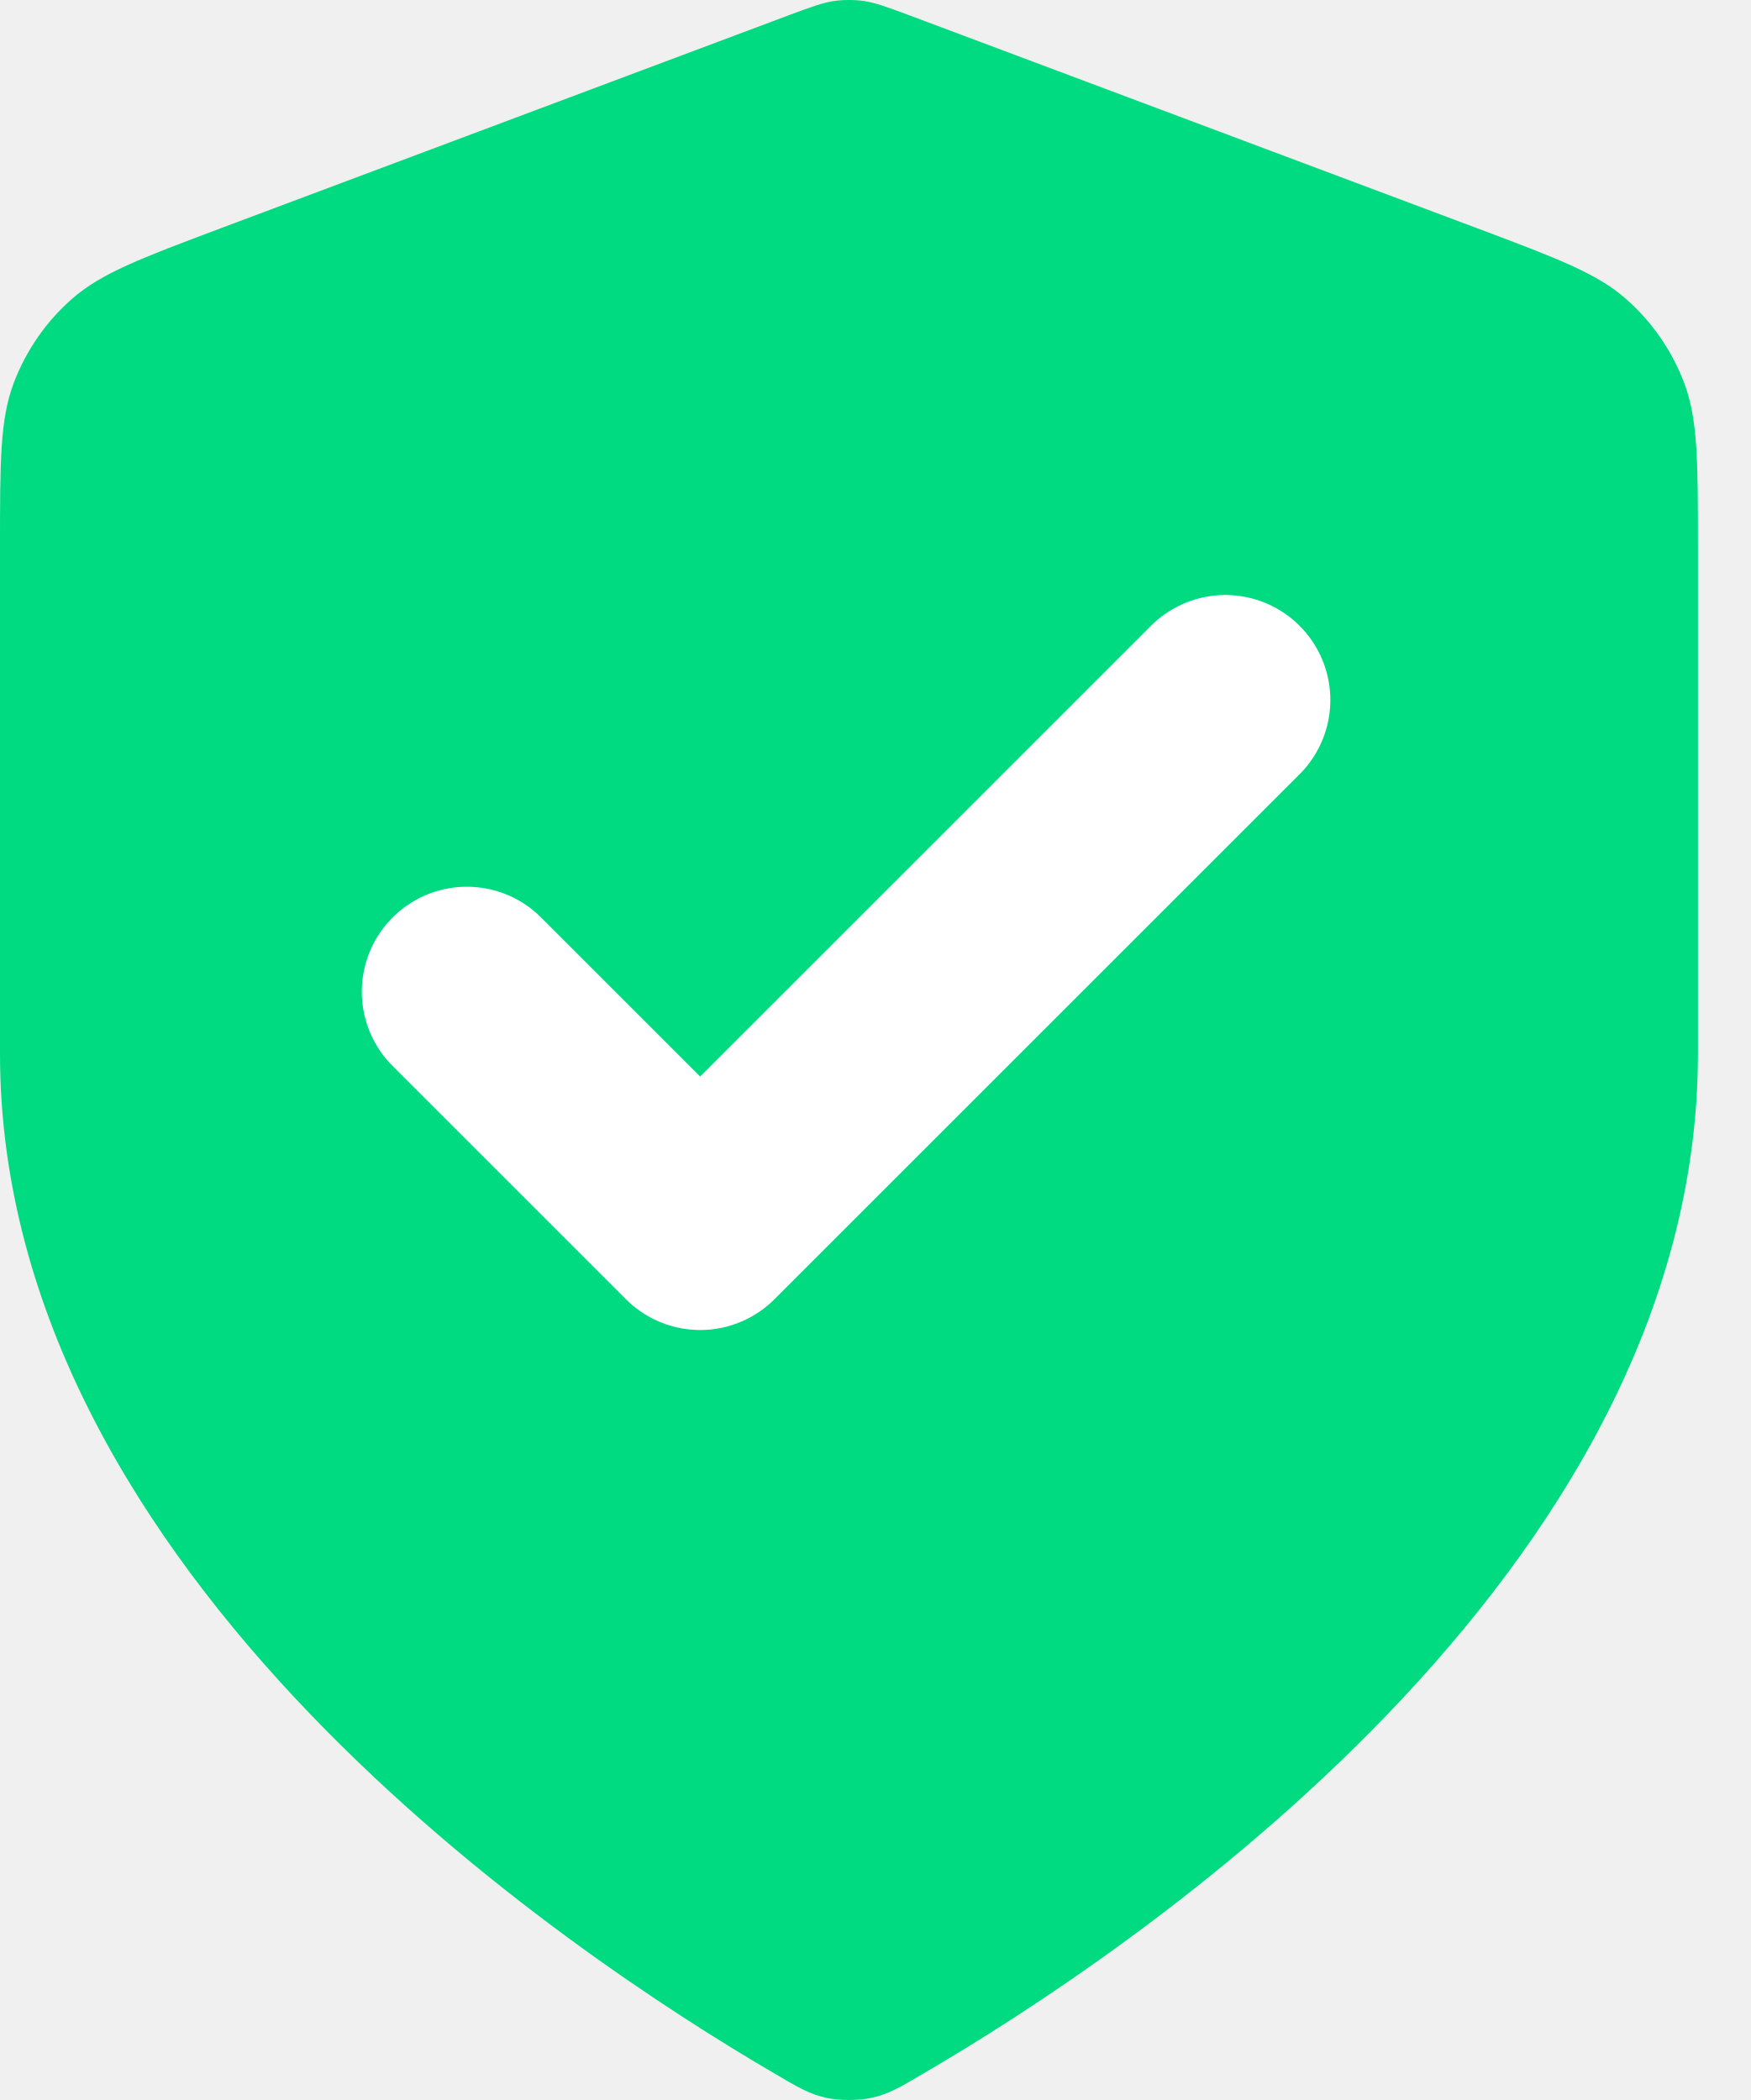
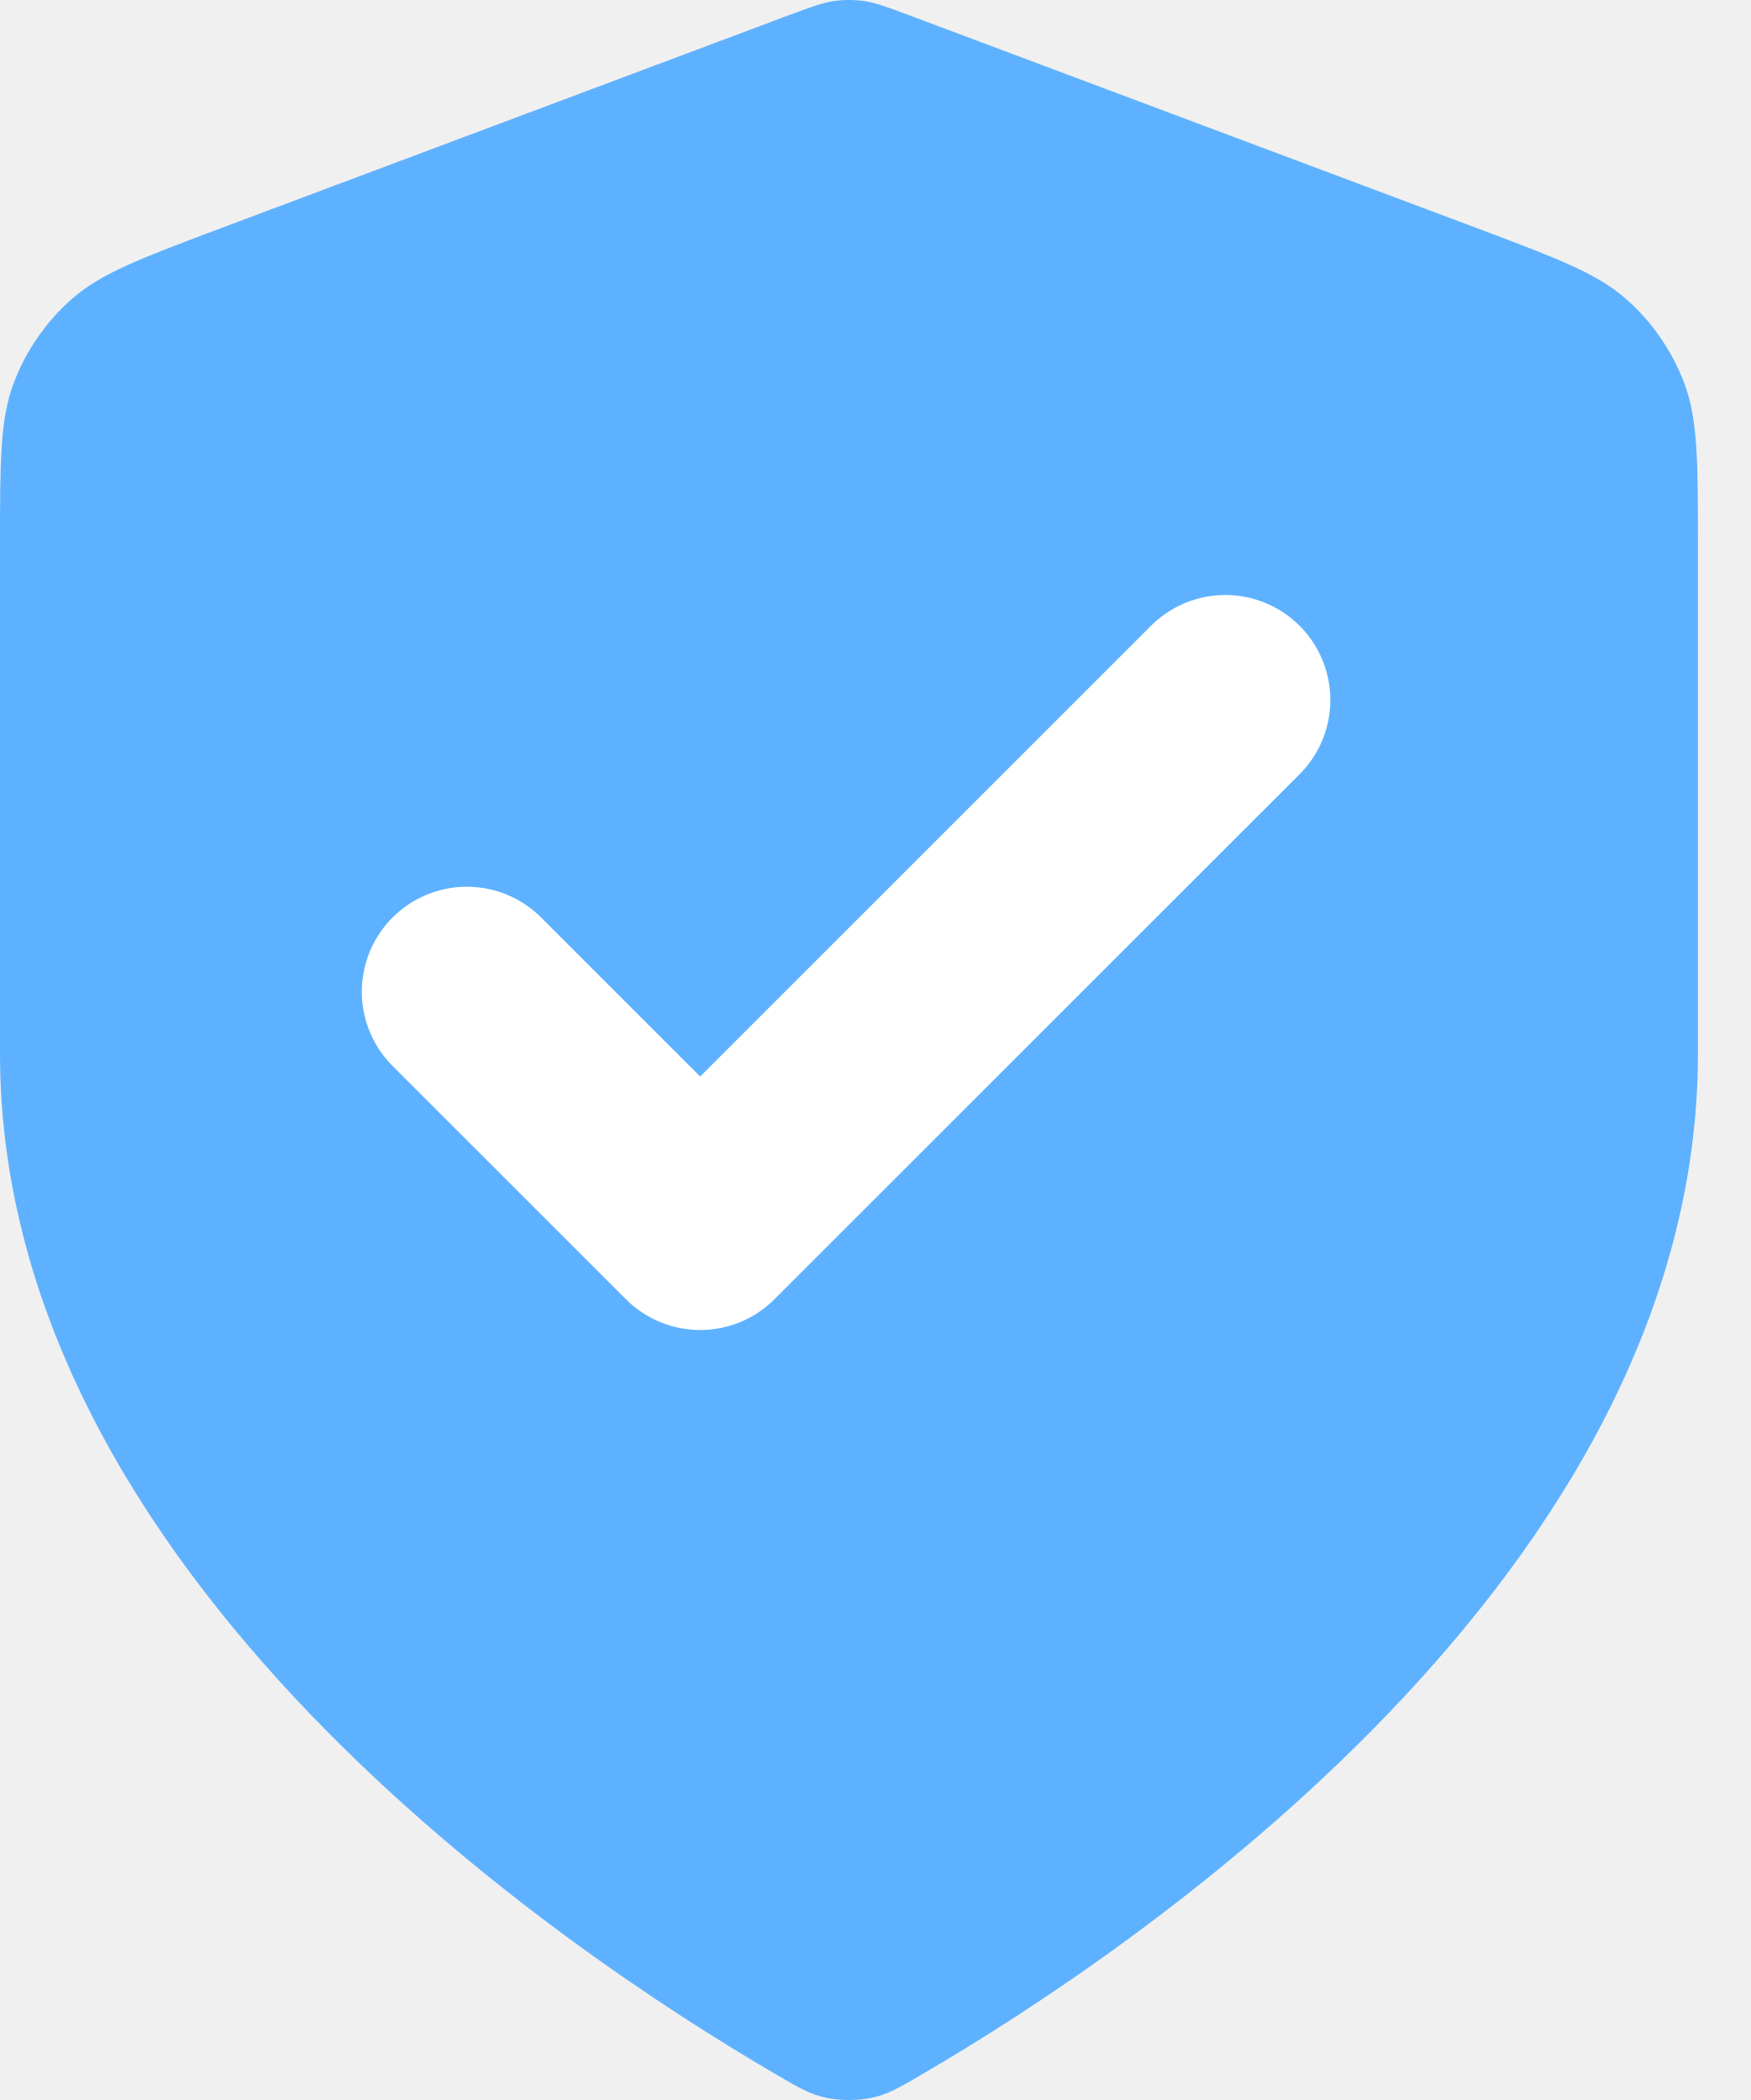
<svg xmlns="http://www.w3.org/2000/svg" width="10" height="12" viewBox="0 0 10 12" fill="none">
-   <path d="M4.427 11.85C4.561 11.929 4.628 11.968 4.723 11.988C4.796 12.004 4.904 12.004 4.977 11.988C5.072 11.968 5.139 11.929 5.273 11.85C6.454 11.161 9.7 8.997 9.7 6.021V3.122C9.7 2.637 9.7 2.395 9.621 2.187C9.551 2.003 9.437 1.838 9.289 1.708C9.122 1.561 8.895 1.476 8.441 1.305L5.191 0.086C5.065 0.039 5.002 0.016 4.937 0.006C4.879 -0.002 4.821 -0.002 4.763 0.006C4.699 0.016 4.635 0.039 4.509 0.086L1.259 1.305C0.805 1.476 0.578 1.561 0.411 1.708C0.263 1.838 0.149 2.003 0.079 2.187C0 2.395 0 2.637 0 3.122V6.021C0 8.997 3.246 11.161 4.427 11.85Z" fill="#00DB82" />
+   <path d="M4.427 11.85C4.561 11.929 4.628 11.968 4.723 11.988C4.796 12.004 4.904 12.004 4.977 11.988C5.072 11.968 5.139 11.929 5.273 11.85C6.454 11.161 9.7 8.997 9.7 6.021V3.122C9.7 2.637 9.7 2.395 9.621 2.187C9.551 2.003 9.437 1.838 9.289 1.708C9.122 1.561 8.895 1.476 8.441 1.305L5.191 0.086C5.065 0.039 5.002 0.016 4.937 0.006C4.879 -0.002 4.821 -0.002 4.763 0.006C4.699 0.016 4.635 0.039 4.509 0.086L1.259 1.305C0.805 1.476 0.578 1.561 0.411 1.708C0.263 1.838 0.149 2.003 0.079 2.187C0 2.395 0 2.637 0 3.122V6.021C0 8.997 3.246 11.161 4.427 11.85Z" fill="#5EB1FF" />
  <path d="M2.667 5.667L4 7L7 4" stroke="white" stroke-width="1.2" stroke-linecap="round" stroke-linejoin="round" />
</svg>
